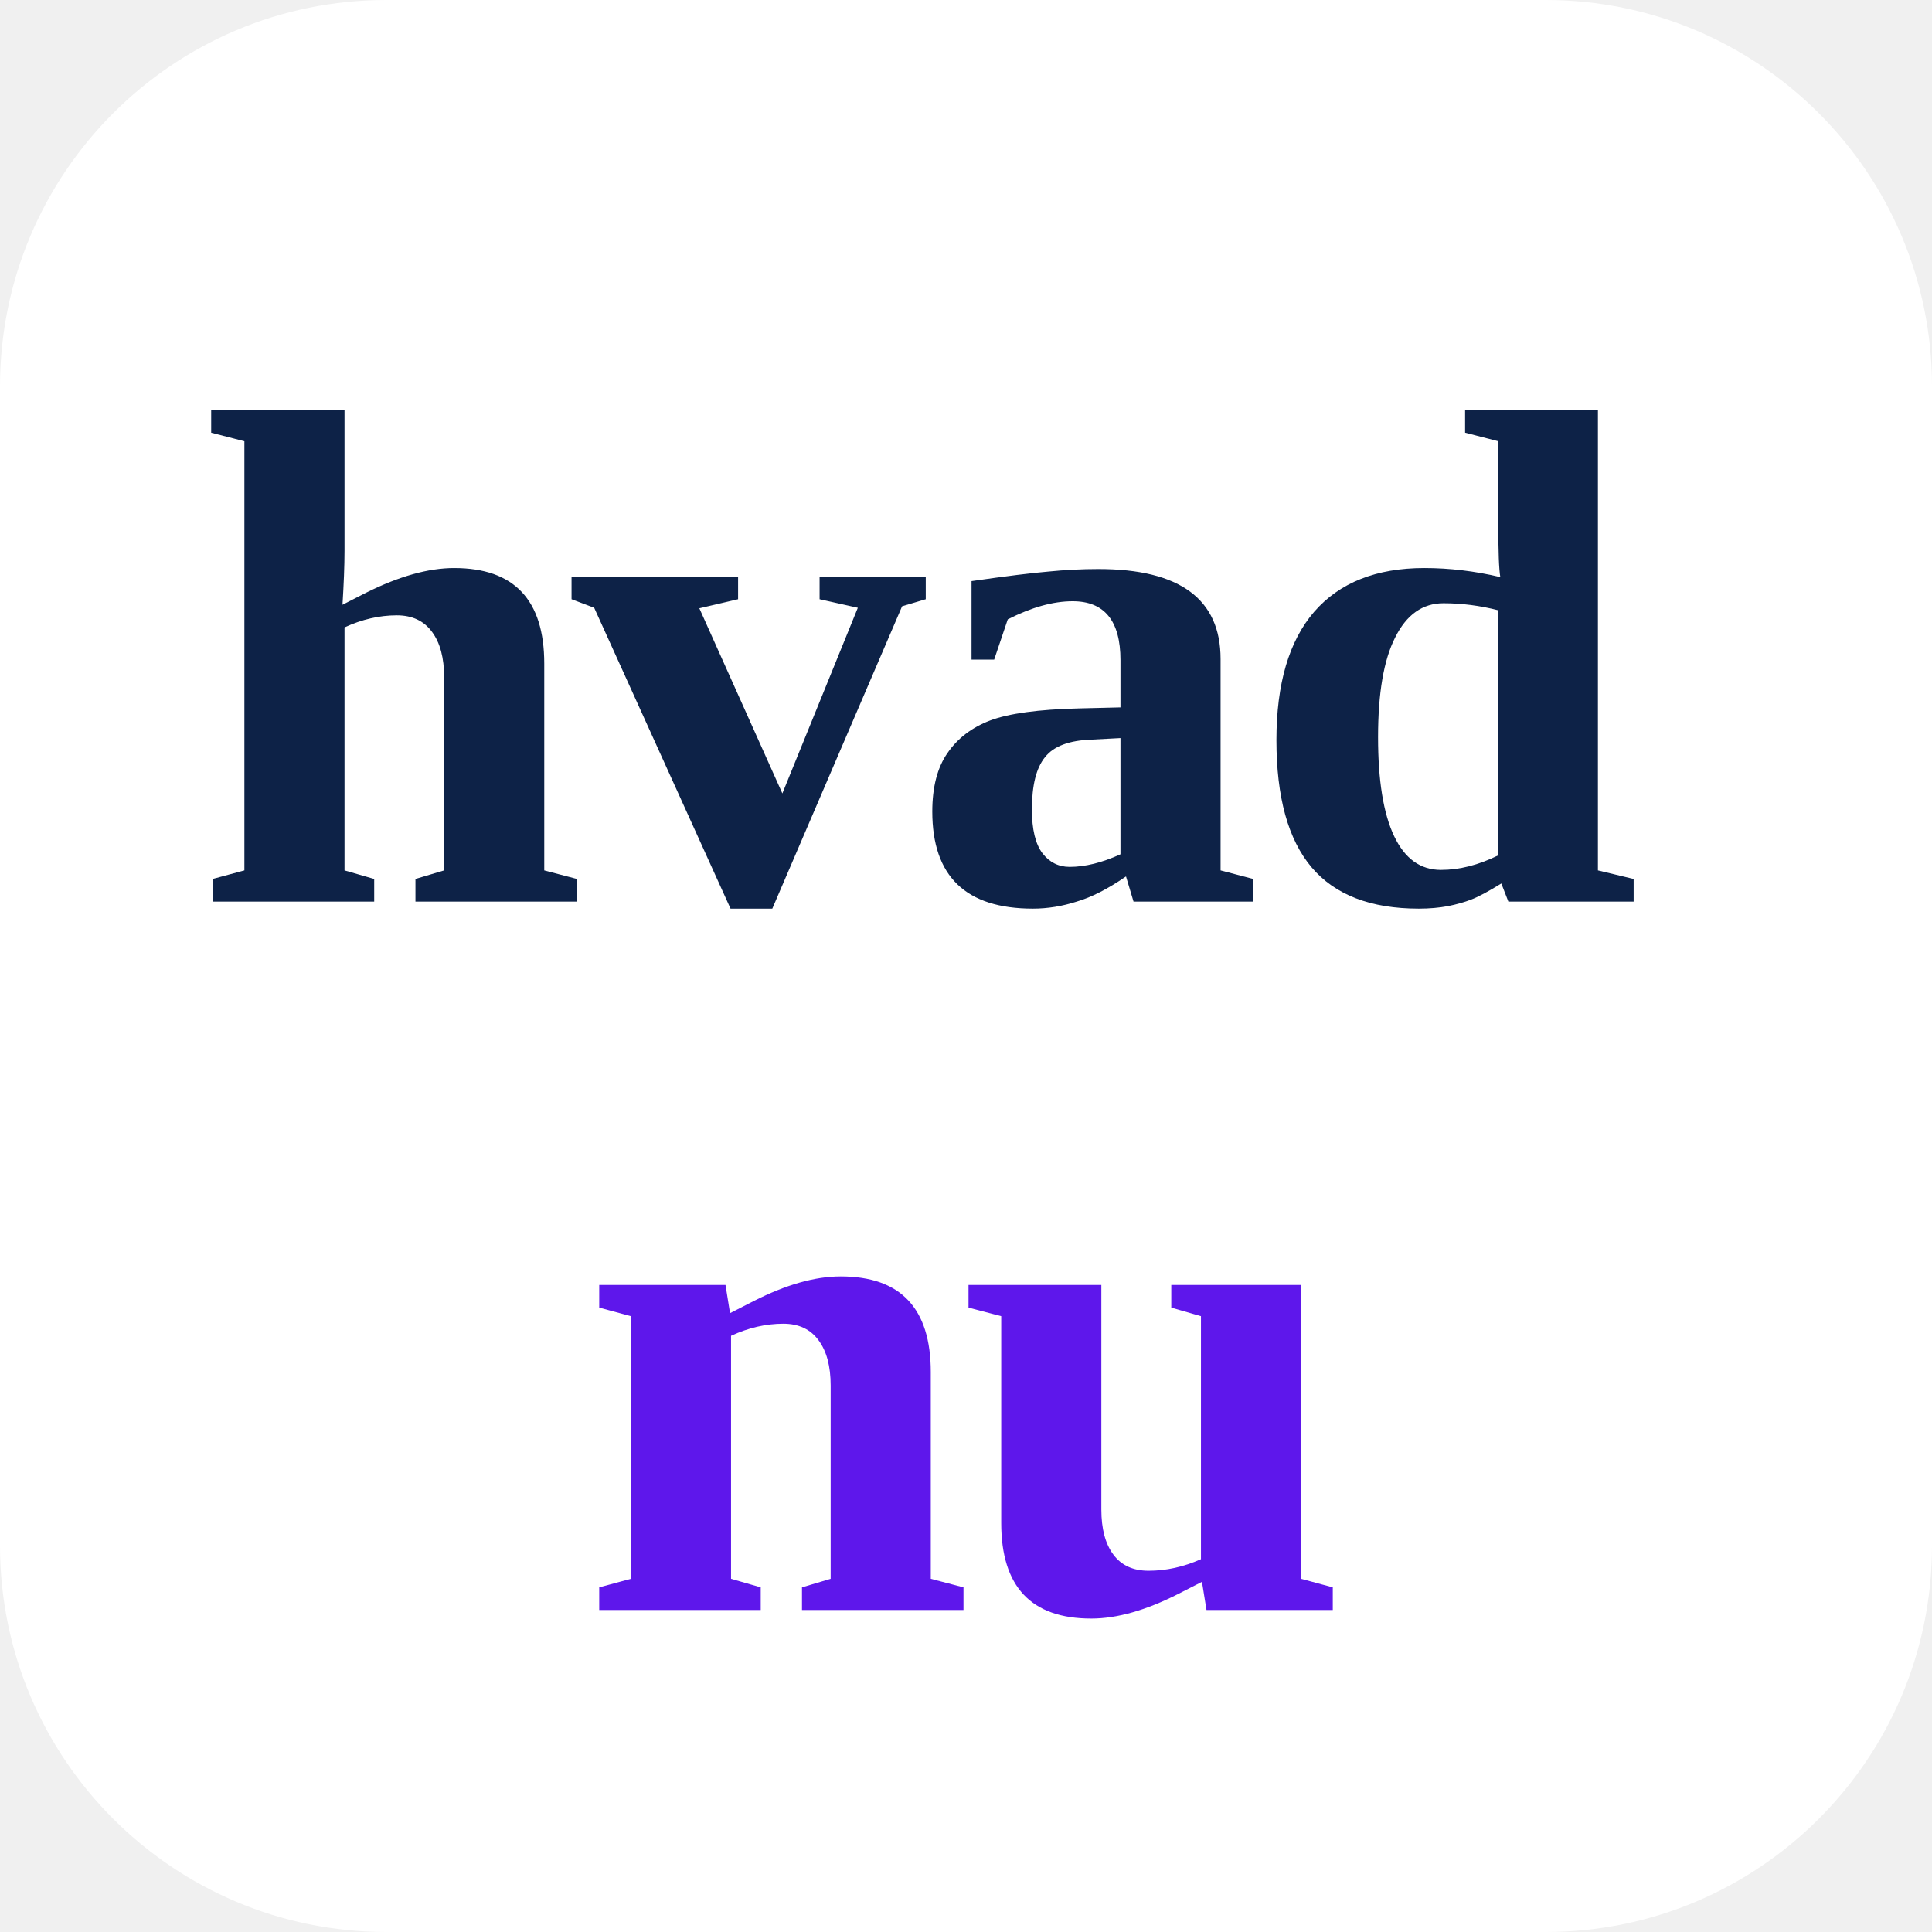
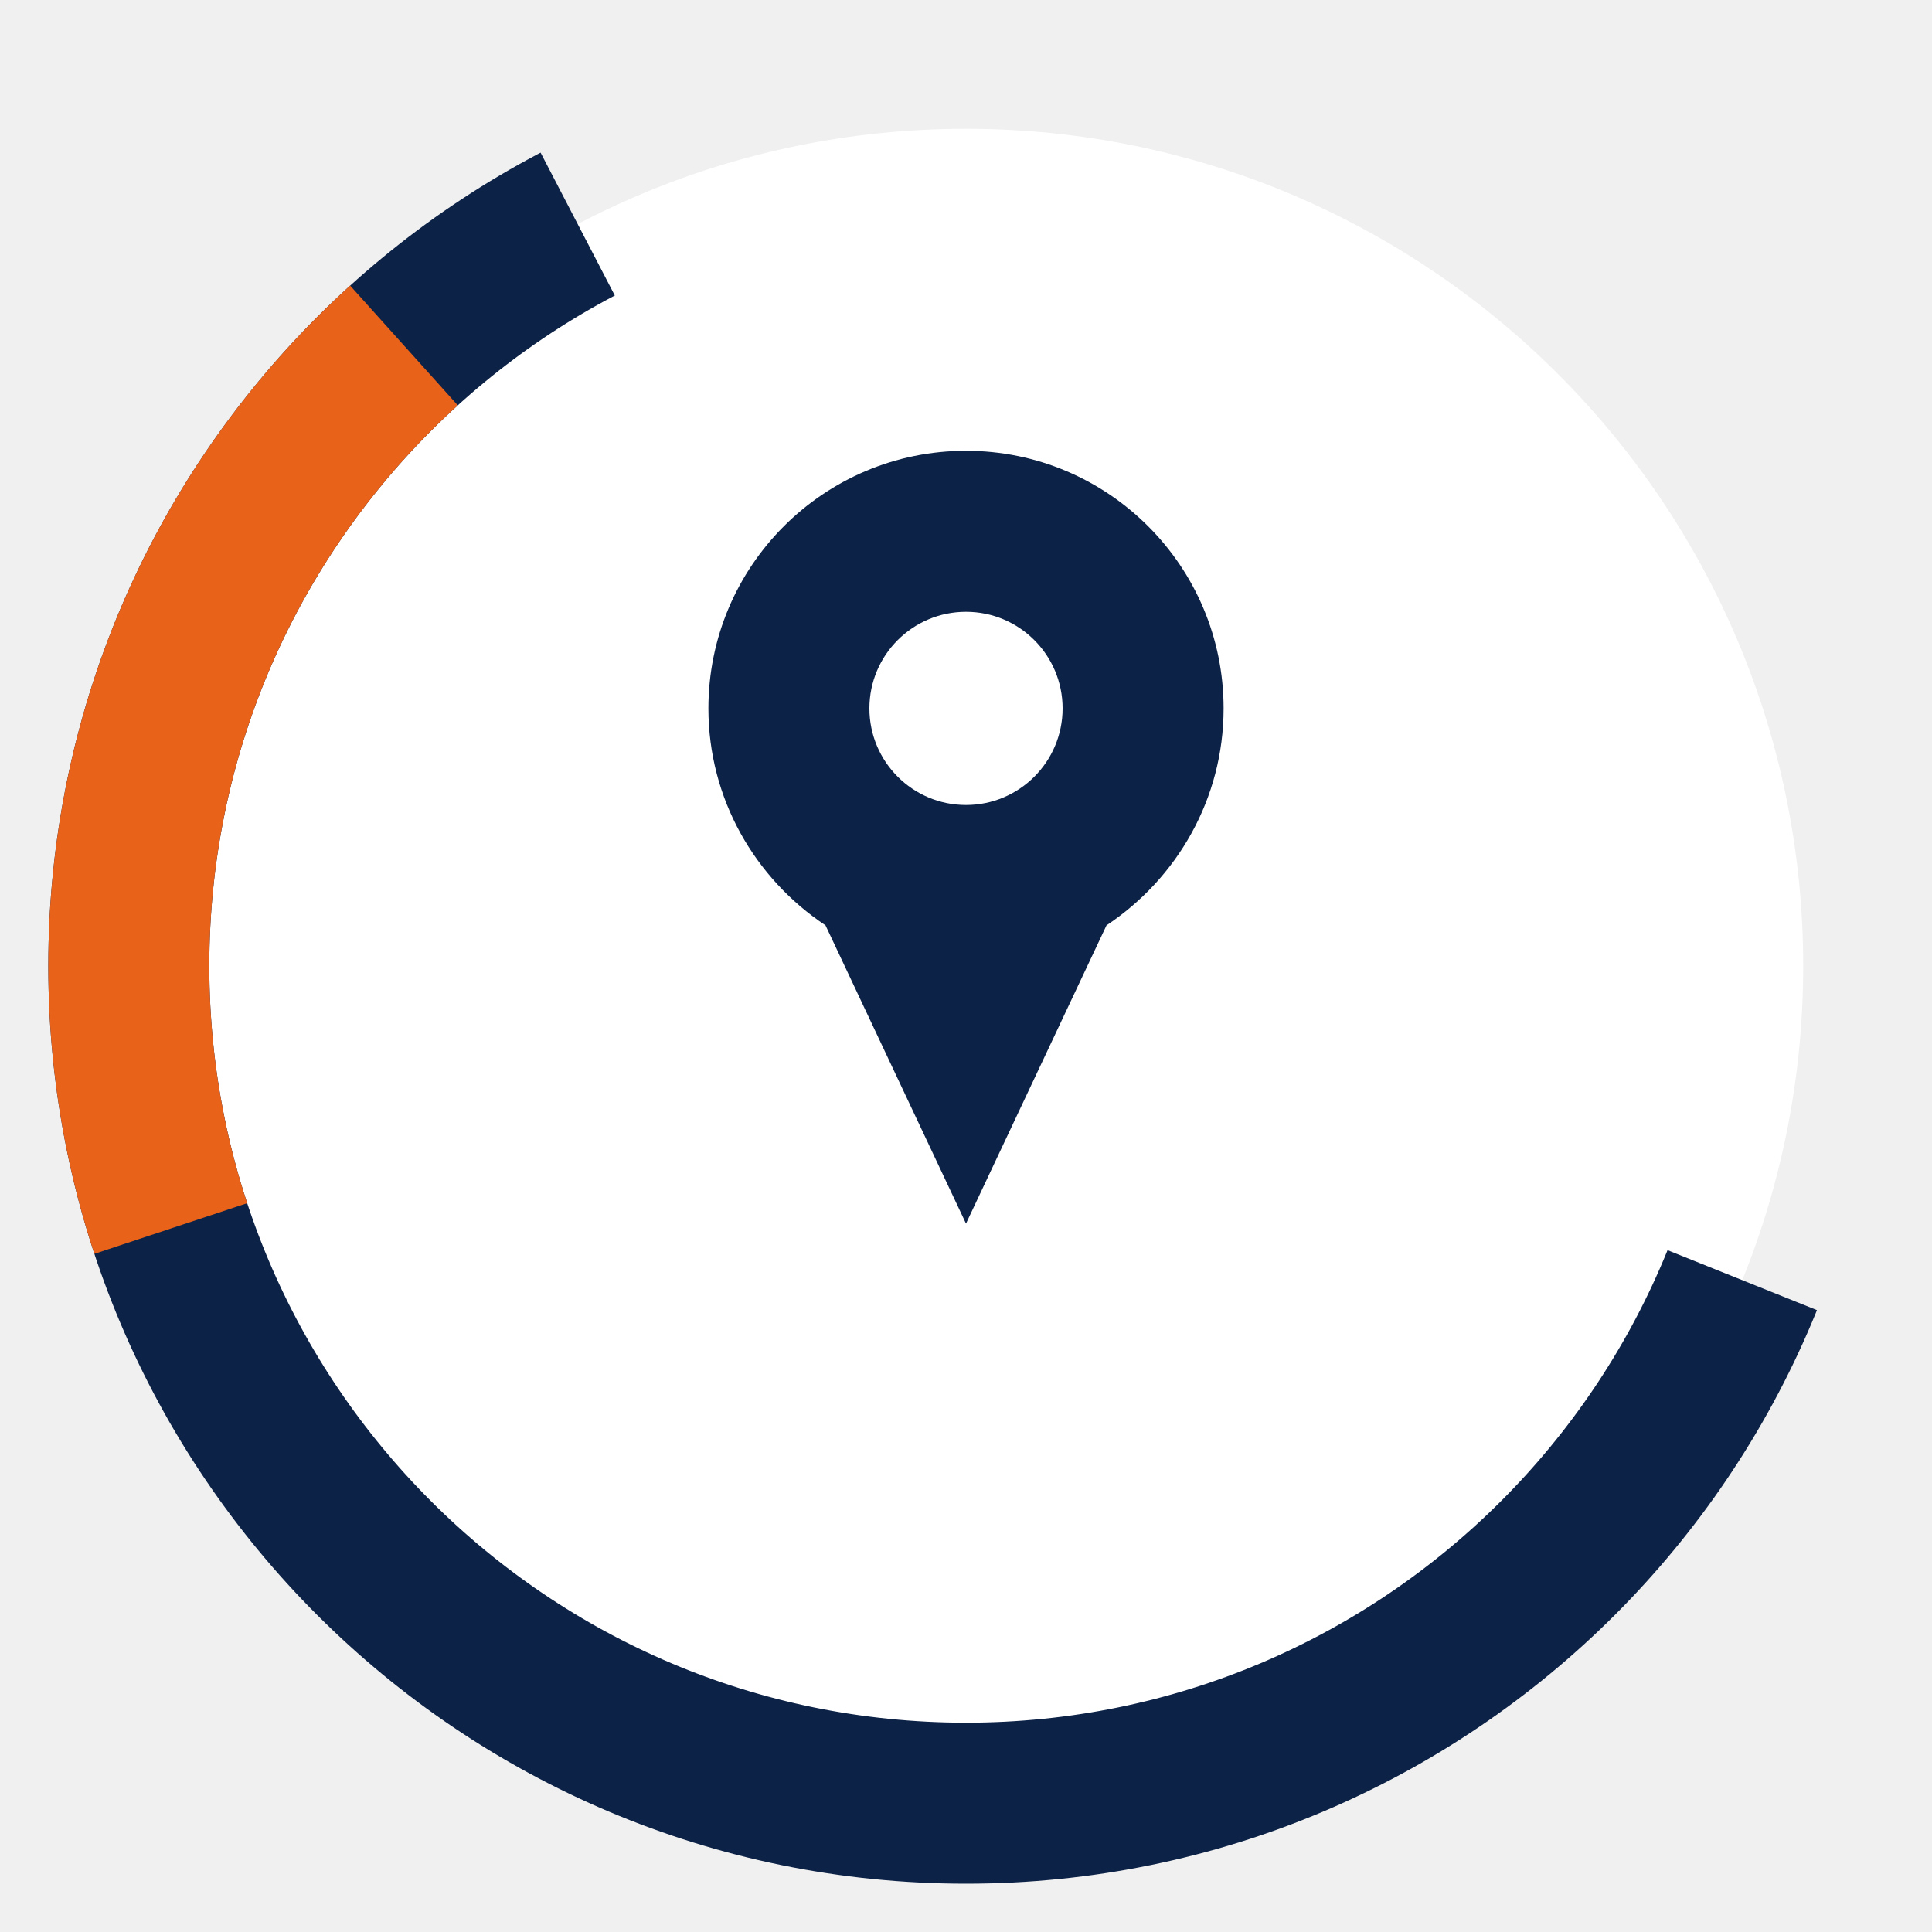
<svg xmlns="http://www.w3.org/2000/svg" viewBox="0 0 60 60">
-   <rect width="60" height="60" rx="12" fill="#ffffff" />
-   <text font-family="Georgia, 'Times New Roman', serif" font-weight="700" text-anchor="middle">
-     <tspan x="30" y="28" font-size="22" fill="#0d2247" letter-spacing="-0.5">hvad</tspan>
-     <tspan x="30" y="50" font-size="22" fill="#5e17eb" letter-spacing="-0.5">nu</tspan>
-   </text>
+   <circle cx="30" cy="30" r="26" fill="white" stroke="#0d2247" stroke-width="5" stroke-dasharray="100 163.4" stroke-dashoffset="-10" />
+   <circle cx="30" cy="30" r="26" fill="none" stroke="#e8621a" stroke-width="5" stroke-dasharray="30 133.4" stroke-dashoffset="90" />
+   <path d="M30 14c-4.418 0-8 3.582-8 8 0 2.811 1.448 5.282 3.637 6.738L30 38l4.363-9.262C36.552 27.282 38 24.811 38 22c0-4.418-3.582-8-8-8z" fill="#0d2247" />
+   <circle cx="30" cy="22" r="3" fill="white" />
</svg>
